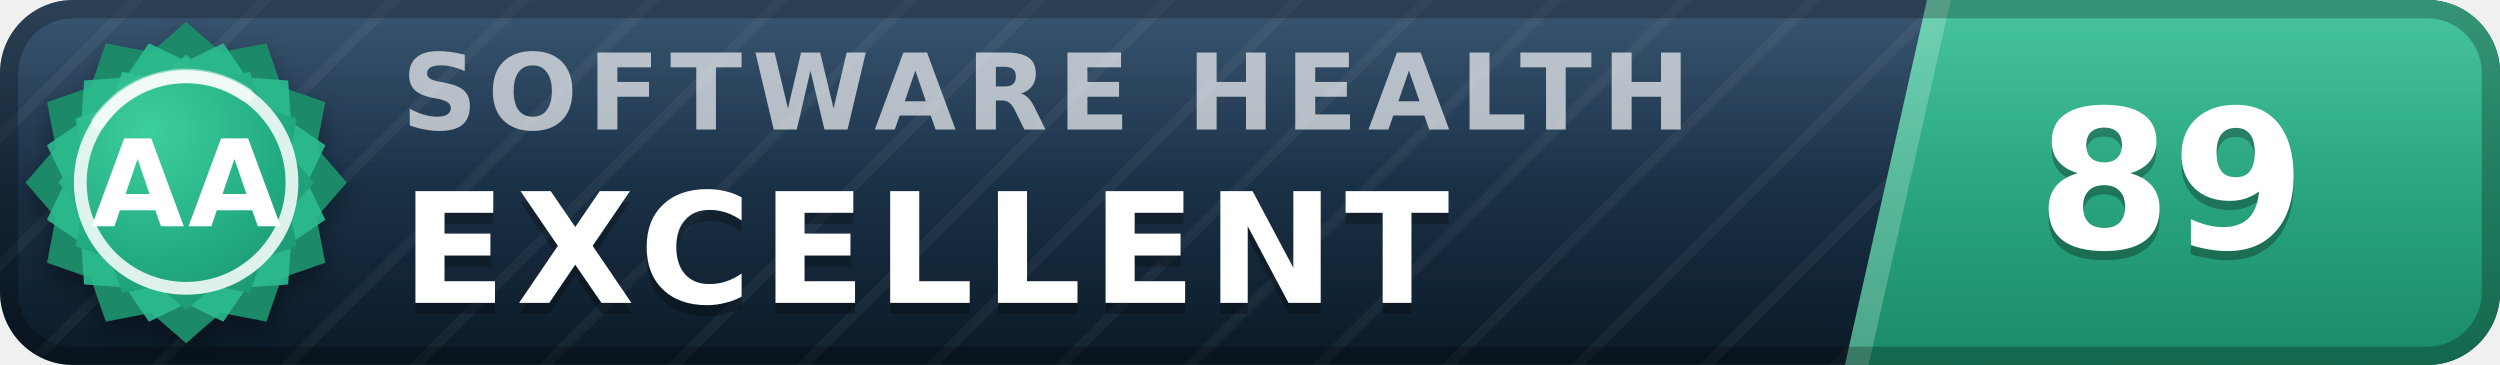
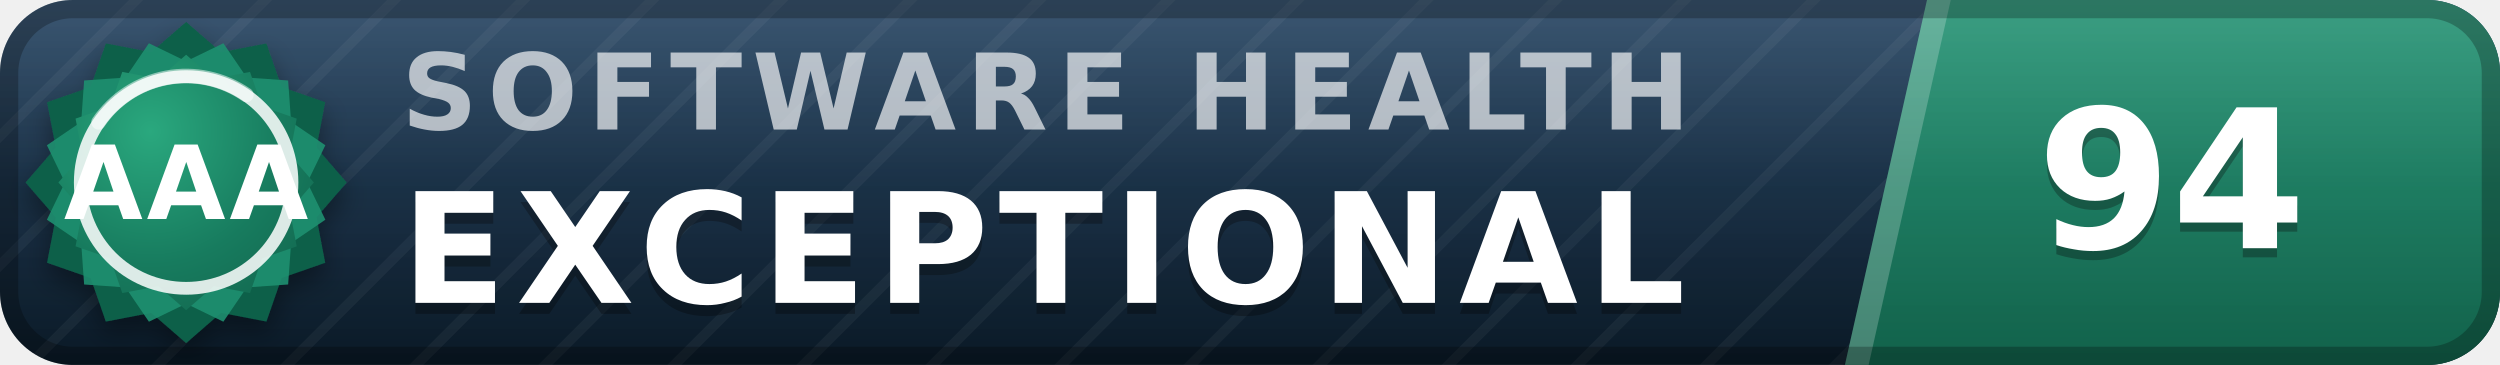
- <svg xmlns="http://www.w3.org/2000/svg" width="137" height="20" viewBox="0 0 137 20" role="img" aria-label="inspect.software software health index 89 of 100, excellent (grade AA)" font-family="Verdana,DejaVu Sans,Geneva,sans-serif">
+ <svg xmlns="http://www.w3.org/2000/svg" width="137" height="20" viewBox="0 0 137 20" role="img" aria-label="inspect.software software health index 94 of 100, exceptional (grade AAA)" font-family="Verdana,DejaVu Sans,Geneva,sans-serif">
  <defs>
    <linearGradient id="plate" x1="0" y1="0" x2="0" y2="1">
      <stop offset="0" stop-color="#1d3d5c" />
      <stop offset="1" stop-color="#0a1926" />
    </linearGradient>
    <linearGradient id="endplate" x1="0" y1="0" x2="0" y2="1">
-       <stop offset="0" stop-color="#2cbc90" />
-       <stop offset="1" stop-color="#1a8a68" />
+       <stop offset="0" stop-color="#1e9070" />
+       <stop offset="1" stop-color="#11614a" />
    </linearGradient>
    <linearGradient id="gloss" x1="0" y1="0" x2="0" y2="1">
      <stop offset="0" stop-color="#fff" stop-opacity=".13" />
      <stop offset=".5" stop-color="#fff" stop-opacity=".03" />
      <stop offset="1" stop-color="#fff" stop-opacity="0" />
    </linearGradient>
    <pattern id="guilloche" width="5" height="5" patternUnits="userSpaceOnUse" patternTransform="rotate(45)">
      <line x1="0" y1="0" x2="0" y2="5" stroke="#fff" stroke-opacity=".045" stroke-width="1.1" />
    </pattern>
    <clipPath id="rounded">
      <rect width="137" height="20" rx="4" />
    </clipPath>
    <radialGradient id="sealFace" cx=".36" cy=".3" r=".95">
-       <stop offset="0" stop-color="#3ecf9e" />
-       <stop offset=".55" stop-color="#21aa81" />
-       <stop offset="1" stop-color="#1a8a68" />
+       <stop offset="0" stop-color="#2aa87e" />
+       <stop offset=".55" stop-color="#177b5e" />
+       <stop offset="1" stop-color="#11614a" />
    </radialGradient>
    <filter id="sealShadow" x="-40%" y="-40%" width="180%" height="180%">
      <feDropShadow dx="0" dy="0.7" stdDeviation="0.7" flood-color="#000" flood-opacity="0.38" />
    </filter>
  </defs>
  <g clip-path="url(#rounded)">
    <rect width="137" height="20" fill="url(#plate)" />
    <rect width="137" height="20" fill="url(#guilloche)" />
    <polygon points="105.6,0 137,0 137,20 101.1,20" fill="url(#endplate)" />
    <polygon points="105.6,0 106.9,0 102.4,20 101.1,20" fill="#fff" fill-opacity=".22" />
    <text x="22.0" y="7.1" font-size="5.8" letter-spacing="0.55" fill="#fff" fill-opacity=".66" font-weight="bold" textLength="76.3" lengthAdjust="spacing">SOFTWARE HEALTH</text>
-     <text x="22.0" y="17.2" font-size="8.4" fill="#000" fill-opacity=".3" font-weight="bold" letter-spacing="0.55" textLength="65.1" lengthAdjust="spacing">EXCELLENT</text>
-     <text x="22.0" y="16.6" font-size="8.4" fill="#fff" font-weight="bold" letter-spacing="0.55" textLength="65.1" lengthAdjust="spacing">EXCELLENT</text>
-     <text x="119.0" y="14.1" font-size="10.6" fill="#000" fill-opacity=".3" font-weight="bold" text-anchor="middle">89</text>
-     <text x="119.0" y="13.6" font-size="10.6" fill="#fff" font-weight="bold" text-anchor="middle">89</text>
+     <text x="22.0" y="17.2" font-size="8.4" fill="#000" fill-opacity=".3" font-weight="bold" letter-spacing="0.55" textLength="76.0" lengthAdjust="spacing">EXCEPTIONAL</text>
+     <text x="22.0" y="16.6" font-size="8.4" fill="#fff" font-weight="bold" letter-spacing="0.55" textLength="76.0" lengthAdjust="spacing">EXCEPTIONAL</text>
+     <text x="119.0" y="14.1" font-size="10.6" fill="#000" fill-opacity=".3" font-weight="bold" text-anchor="middle">94</text>
+     <text x="119.0" y="13.6" font-size="10.6" fill="#fff" font-weight="bold" text-anchor="middle">94</text>
    <rect width="137" height="20" fill="url(#gloss)" />
  </g>
  <rect x=".5" y=".5" width="136" height="19" rx="3.5" fill="none" stroke="#000" stroke-opacity=".25" />
  <g filter="url(#sealShadow)">
-     <path d="M10.20 1.20 L12.11 2.86 L14.60 2.38 L15.43 4.77 L17.82 5.60 L17.34 8.09 L19.00 10.00 L17.34 11.91 L17.82 14.40 L15.43 15.23 L14.60 17.62 L12.11 17.14 L10.20 18.80 L8.29 17.14 L5.80 17.62 L4.97 15.23 L2.58 14.40 L3.06 11.91 L1.40 10.00 L3.06 8.09 L2.58 5.60 L4.97 4.77 L5.80 2.38 L8.29 2.86 L10.20 1.20 Z" fill="#1a8a68" />
+     <path d="M10.20 1.20 L12.11 2.86 L14.60 2.38 L15.43 4.77 L17.82 5.60 L17.34 8.09 L19.00 10.00 L17.34 11.91 L17.82 14.40 L15.43 15.23 L14.60 17.62 L12.11 17.14 L10.20 18.80 L8.29 17.14 L5.80 17.62 L4.97 15.23 L2.58 14.40 L3.06 11.91 L1.40 10.00 L3.06 8.09 L2.58 5.60 L4.97 4.77 L5.80 2.38 L8.29 2.86 L10.20 1.20 Z" fill="#11614a" />
  </g>
-   <path d="M12.24 2.37 L13.52 4.25 L15.79 4.41 L15.95 6.68 L17.83 7.96 L16.84 10.00 L17.83 12.04 L15.95 13.32 L15.79 15.59 L13.52 15.75 L12.24 17.63 L10.20 16.64 L8.16 17.63 L6.88 15.75 L4.61 15.59 L4.45 13.32 L2.57 12.04 L3.56 10.00 L2.57 7.96 L4.45 6.68 L4.61 4.41 L6.88 4.25 L8.16 2.37 L10.20 3.36 L12.24 2.37 Z" fill="#2cbc90" fill-opacity=".9" />
+   <path d="M12.24 2.37 L13.52 4.25 L15.79 4.41 L15.95 6.68 L17.83 7.96 L16.84 10.00 L17.83 12.04 L15.95 13.32 L15.79 15.59 L13.52 15.75 L12.24 17.63 L10.20 16.64 L8.16 17.63 L6.88 15.75 L4.61 15.59 L4.45 13.32 L2.57 12.04 L3.56 10.00 L2.57 7.96 L4.45 6.68 L4.61 4.41 L6.88 4.25 L8.16 2.37 L10.20 3.36 L12.24 2.37 Z" fill="#1e9070" fill-opacity=".9" />
  <path d="M10.20 3.00 L11.72 4.32 L13.70 3.94 L14.36 5.84 L16.26 6.50 L15.88 8.48 L17.20 10.00 L15.88 11.52 L16.26 13.50 L14.36 14.16 L13.70 16.06 L11.72 15.68 L10.20 17.00 L8.68 15.68 L6.70 16.06 L6.04 14.16 L4.14 13.50 L4.52 11.52 L3.20 10.00 L4.52 8.48 L4.14 6.50 L6.04 5.84 L6.70 3.94 L8.68 4.32 L10.20 3.00 Z" fill="url(#sealFace)" />
  <circle cx="10.2" cy="10.0" r="5.8" fill="none" stroke="#fff" stroke-opacity=".85" stroke-width=".7" />
  <path d="M5.4 6.7 A5.8 5.8 0 0 1 13.5 5.2" stroke="#fff" stroke-opacity=".5" stroke-width=".8" fill="none" stroke-linecap="round" />
-   <text x="10.2" y="12.4" font-size="6.6" fill="#fff" font-weight="bold" text-anchor="middle" letter-spacing=".2">AA</text>
+   <text x="10.2" y="12.0" font-size="5.6" fill="#fff" font-weight="bold" text-anchor="middle" letter-spacing=".2">AAA</text>
</svg>
